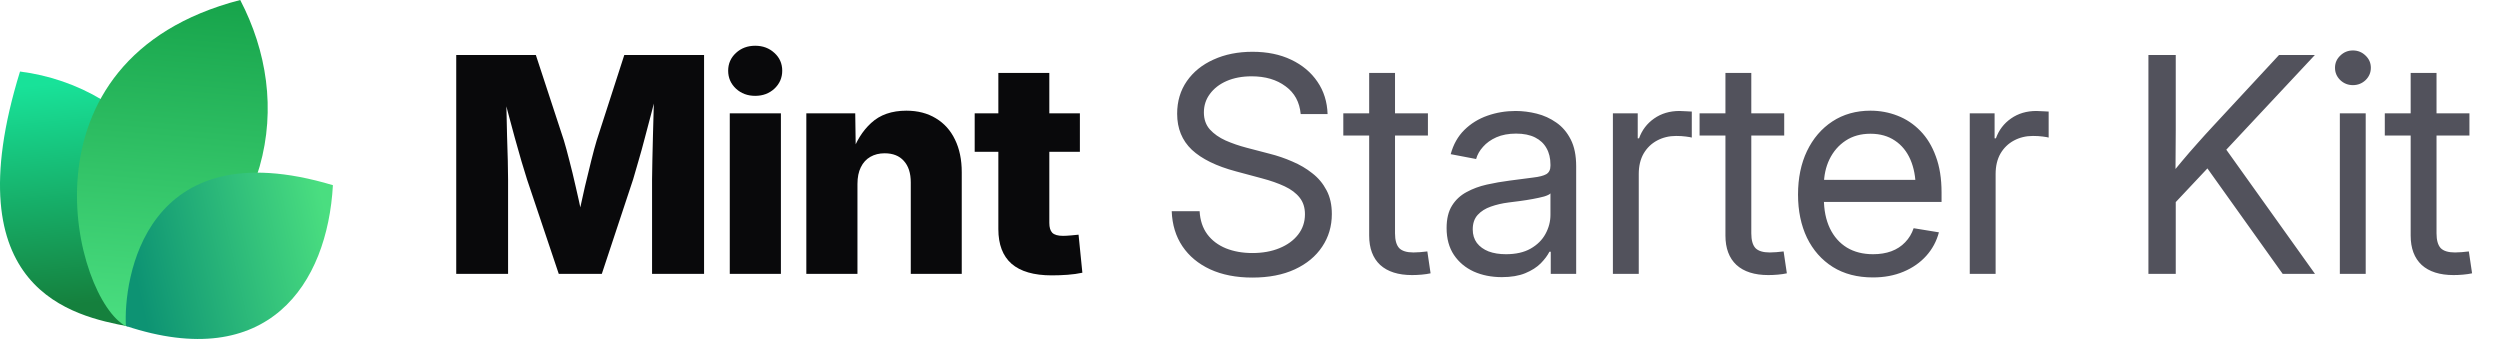
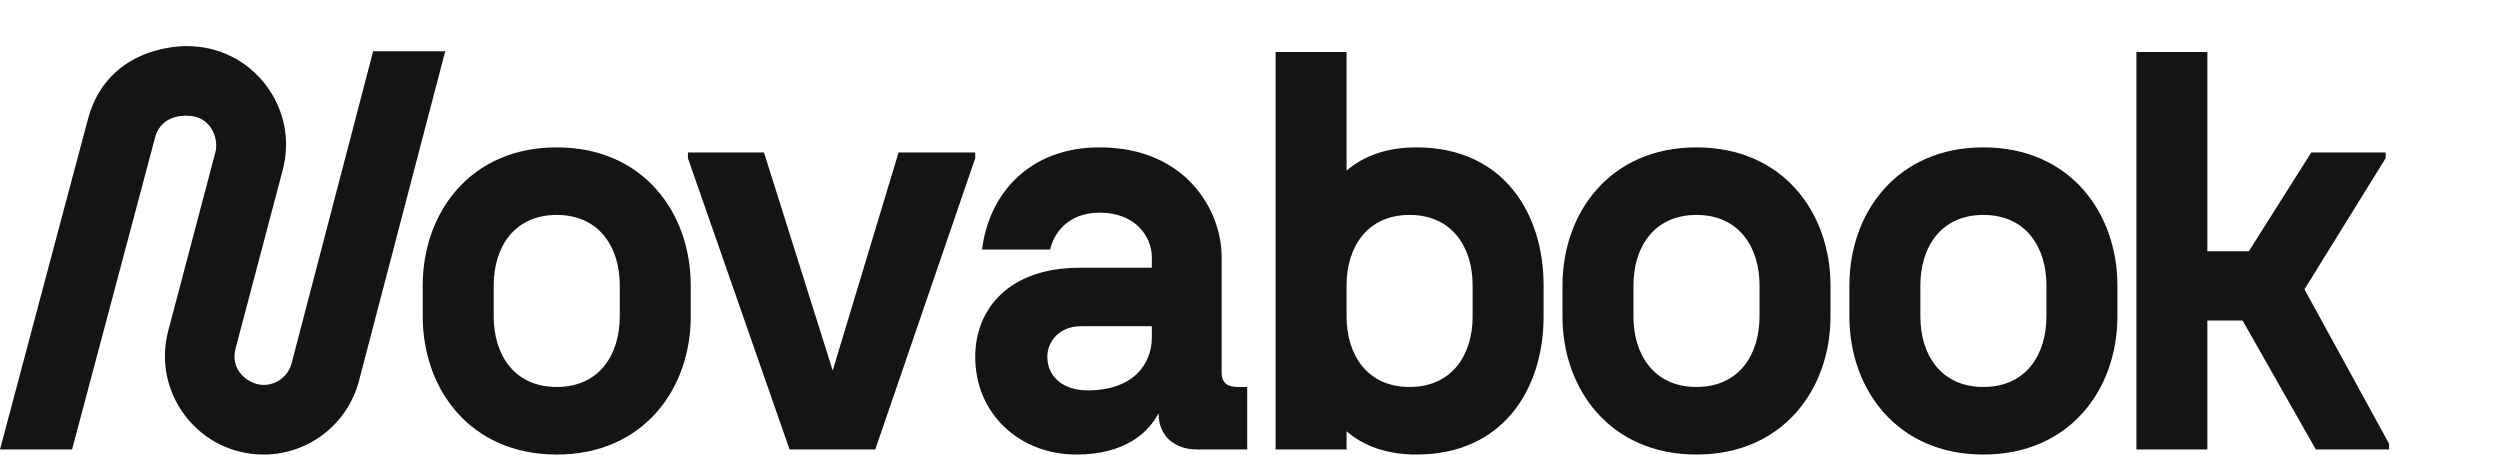
- <svg xmlns="http://www.w3.org/2000/svg" width="177" height="24" viewBox="0 0 177 24" fill="none">
-   <path d="M9.061 23.108C5.268 22.377 -3.391 20.627 1.417 5.064C9.634 6.099 16.973 14.064 9.061 23.108Z" fill="url(#paint0_linear_17557_2020)" />
-   <path d="M8.919 23.094C5.276 21.222 0.784 4.209 17.007 0C20.757 7.193 19.621 16.545 8.919 23.094Z" fill="url(#paint1_linear_17557_2020)" />
-   <path d="M8.914 23.079C8.735 19.882 10.159 9.085 23.57 13.111C23.181 20.123 18.984 26.418 8.914 23.079Z" fill="url(#paint2_linear_17557_2020)" />
-   <path d="M32.301 19.392V3.894H37.938L39.925 9.948C40.036 10.315 40.164 10.787 40.31 11.362C40.462 11.938 40.611 12.552 40.757 13.204C40.91 13.855 41.048 14.483 41.173 15.086C41.305 15.682 41.412 16.192 41.495 16.615H40.695C40.771 16.192 40.871 15.682 40.996 15.086C41.128 14.49 41.267 13.866 41.412 13.214C41.565 12.562 41.714 11.948 41.86 11.373C42.005 10.79 42.133 10.315 42.244 9.948L44.2 3.894H49.848V19.392H46.166V12.704C46.166 12.357 46.173 11.917 46.187 11.383C46.2 10.849 46.214 10.27 46.228 9.646C46.249 9.022 46.266 8.391 46.28 7.753C46.301 7.115 46.311 6.519 46.311 5.964H46.623C46.485 6.561 46.332 7.181 46.166 7.826C45.999 8.471 45.833 9.102 45.666 9.719C45.507 10.336 45.351 10.901 45.198 11.414C45.053 11.928 44.928 12.357 44.824 12.704L42.608 19.392H39.561L37.314 12.704C37.203 12.357 37.072 11.928 36.919 11.414C36.773 10.901 36.614 10.34 36.441 9.729C36.274 9.112 36.104 8.481 35.931 7.836C35.764 7.192 35.608 6.567 35.463 5.964H35.827C35.834 6.512 35.844 7.105 35.858 7.743C35.872 8.374 35.886 9.005 35.9 9.636C35.92 10.26 35.938 10.839 35.952 11.373C35.965 11.907 35.972 12.351 35.972 12.704V19.392H32.301ZM51.668 19.392V8.024H55.288V19.392H51.668ZM53.468 6.786C52.927 6.786 52.473 6.616 52.105 6.276C51.738 5.93 51.554 5.507 51.554 5.007C51.554 4.508 51.738 4.088 52.105 3.749C52.473 3.409 52.927 3.239 53.468 3.239C54.009 3.239 54.463 3.409 54.83 3.749C55.198 4.082 55.382 4.501 55.382 5.007C55.382 5.507 55.198 5.93 54.83 6.276C54.463 6.616 54.009 6.786 53.468 6.786ZM60.708 13.027V19.392H57.088V8.024H60.551L60.593 10.967H60.281C60.593 10.024 61.061 9.268 61.685 8.7C62.309 8.124 63.138 7.836 64.171 7.836C64.975 7.836 65.672 8.017 66.262 8.377C66.851 8.731 67.302 9.234 67.614 9.885C67.933 10.537 68.092 11.307 68.092 12.194V19.392H64.483V12.912C64.483 12.26 64.32 11.754 63.994 11.394C63.675 11.033 63.221 10.853 62.632 10.853C62.25 10.853 61.914 10.936 61.623 11.102C61.332 11.269 61.106 11.515 60.947 11.841C60.787 12.16 60.708 12.555 60.708 13.027ZM76.456 8.024V10.749H69.008V8.024H76.456ZM70.683 5.163H74.292V15.783C74.292 16.102 74.361 16.334 74.5 16.48C74.646 16.625 74.899 16.698 75.259 16.698C75.405 16.698 75.596 16.688 75.831 16.667C76.074 16.646 76.251 16.629 76.362 16.615L76.632 19.309C76.313 19.378 75.963 19.427 75.582 19.455C75.207 19.482 74.836 19.496 74.469 19.496C73.2 19.496 72.25 19.222 71.619 18.674C70.995 18.127 70.683 17.308 70.683 16.22V5.163Z" fill="#09090B" />
-   <path d="M88.667 19.652C87.523 19.652 86.528 19.458 85.682 19.07C84.843 18.681 84.188 18.137 83.716 17.437C83.245 16.736 82.992 15.908 82.957 14.951H84.933C84.968 15.596 85.148 16.14 85.474 16.584C85.8 17.021 86.24 17.354 86.795 17.582C87.35 17.804 87.974 17.915 88.667 17.915C89.388 17.915 90.026 17.801 90.581 17.572C91.143 17.343 91.583 17.024 91.902 16.615C92.228 16.199 92.391 15.717 92.391 15.169C92.391 14.698 92.266 14.306 92.017 13.994C91.767 13.675 91.413 13.408 90.956 13.193C90.498 12.978 89.954 12.787 89.323 12.621L87.502 12.132C86.123 11.765 85.082 11.255 84.382 10.603C83.689 9.944 83.342 9.095 83.342 8.055C83.342 7.174 83.571 6.404 84.028 5.746C84.486 5.087 85.117 4.577 85.921 4.217C86.726 3.849 87.645 3.666 88.678 3.666C89.718 3.666 90.63 3.853 91.413 4.227C92.204 4.602 92.824 5.122 93.275 5.787C93.726 6.446 93.965 7.209 93.993 8.076H92.089C92.013 7.23 91.656 6.574 91.018 6.11C90.387 5.638 89.586 5.403 88.615 5.403C87.95 5.403 87.36 5.513 86.847 5.735C86.341 5.957 85.946 6.262 85.661 6.651C85.377 7.032 85.235 7.469 85.235 7.961C85.235 8.447 85.377 8.849 85.661 9.168C85.946 9.48 86.317 9.74 86.774 9.948C87.232 10.149 87.724 10.319 88.251 10.457L89.884 10.884C90.439 11.023 90.977 11.206 91.496 11.435C92.023 11.657 92.495 11.934 92.911 12.267C93.334 12.593 93.67 12.995 93.92 13.474C94.17 13.945 94.294 14.504 94.294 15.149C94.294 16.015 94.066 16.788 93.608 17.468C93.157 18.148 92.512 18.681 91.673 19.07C90.834 19.458 89.832 19.652 88.667 19.652ZM101.097 8.024V9.594H95.106V8.024H101.097ZM96.937 5.163H98.767V16.521C98.767 17 98.865 17.347 99.059 17.562C99.26 17.77 99.6 17.874 100.078 17.874C100.21 17.874 100.366 17.867 100.546 17.853C100.733 17.832 100.903 17.815 101.056 17.801L101.285 19.351C101.097 19.392 100.886 19.423 100.65 19.444C100.414 19.465 100.189 19.475 99.974 19.475C98.996 19.475 98.244 19.236 97.717 18.758C97.197 18.272 96.937 17.579 96.937 16.677V5.163ZM106.33 19.621C105.595 19.621 104.932 19.489 104.343 19.226C103.754 18.955 103.285 18.564 102.939 18.05C102.592 17.53 102.419 16.896 102.419 16.147C102.419 15.495 102.547 14.965 102.804 14.556C103.06 14.146 103.403 13.828 103.833 13.599C104.263 13.363 104.742 13.186 105.269 13.068C105.796 12.95 106.333 12.857 106.881 12.787C107.574 12.69 108.132 12.617 108.555 12.569C108.978 12.52 109.287 12.441 109.481 12.33C109.675 12.212 109.772 12.014 109.772 11.737V11.654C109.772 11.203 109.679 10.815 109.492 10.489C109.311 10.163 109.041 9.91 108.68 9.729C108.32 9.549 107.872 9.459 107.338 9.459C106.805 9.459 106.34 9.546 105.945 9.719C105.556 9.892 105.241 10.118 104.998 10.395C104.755 10.665 104.593 10.953 104.509 11.258L102.71 10.915C102.897 10.222 103.22 9.65 103.677 9.199C104.135 8.748 104.679 8.412 105.31 8.19C105.941 7.968 106.607 7.857 107.307 7.857C107.8 7.857 108.295 7.92 108.795 8.044C109.301 8.169 109.765 8.381 110.188 8.679C110.611 8.97 110.951 9.369 111.208 9.875C111.464 10.374 111.593 11.005 111.593 11.768V19.392H109.793V17.822H109.7C109.568 18.085 109.363 18.359 109.086 18.643C108.809 18.921 108.444 19.153 107.994 19.34C107.543 19.527 106.988 19.621 106.33 19.621ZM106.621 17.998C107.321 17.998 107.904 17.867 108.368 17.603C108.84 17.333 109.19 16.986 109.419 16.563C109.654 16.133 109.772 15.682 109.772 15.211V13.692C109.703 13.769 109.554 13.841 109.325 13.911C109.096 13.973 108.829 14.032 108.524 14.088C108.226 14.143 107.921 14.192 107.609 14.233C107.304 14.275 107.033 14.309 106.798 14.337C106.354 14.393 105.938 14.49 105.549 14.628C105.168 14.76 104.86 14.954 104.624 15.211C104.388 15.467 104.27 15.811 104.27 16.241C104.27 16.615 104.367 16.934 104.561 17.198C104.762 17.461 105.04 17.662 105.393 17.801C105.747 17.933 106.156 17.998 106.621 17.998ZM114.193 19.392V8.024H115.951V9.792H116.045C116.253 9.209 116.61 8.741 117.116 8.388C117.622 8.034 118.219 7.857 118.905 7.857C119.058 7.857 119.217 7.864 119.384 7.878C119.55 7.885 119.682 7.892 119.779 7.899V9.74C119.716 9.719 119.578 9.695 119.363 9.667C119.155 9.639 118.922 9.625 118.666 9.625C118.174 9.625 117.726 9.733 117.324 9.948C116.922 10.163 116.603 10.471 116.367 10.874C116.138 11.276 116.024 11.758 116.024 12.319V19.392H114.193ZM126.322 8.024V9.594H120.33V8.024H126.322ZM122.161 5.163H123.992V16.521C123.992 17 124.089 17.347 124.283 17.562C124.484 17.77 124.824 17.874 125.302 17.874C125.434 17.874 125.59 17.867 125.77 17.853C125.958 17.832 126.127 17.815 126.28 17.801L126.509 19.351C126.322 19.392 126.11 19.423 125.874 19.444C125.639 19.465 125.413 19.475 125.198 19.475C124.221 19.475 123.468 19.236 122.941 18.758C122.421 18.272 122.161 17.579 122.161 16.677V5.163ZM132.604 19.642C131.502 19.642 130.555 19.396 129.765 18.903C128.974 18.404 128.364 17.714 127.934 16.834C127.511 15.946 127.3 14.927 127.3 13.775C127.3 12.611 127.511 11.584 127.934 10.697C128.364 9.802 128.964 9.102 129.734 8.596C130.51 8.089 131.408 7.836 132.428 7.836C133.1 7.836 133.738 7.954 134.341 8.19C134.952 8.426 135.489 8.783 135.954 9.261C136.425 9.74 136.793 10.343 137.056 11.071C137.327 11.792 137.462 12.645 137.462 13.63V14.296H128.433V12.735H136.463L135.631 13.297C135.631 12.541 135.506 11.876 135.257 11.3C135.007 10.725 134.643 10.277 134.165 9.958C133.686 9.632 133.107 9.469 132.428 9.469C131.748 9.469 131.162 9.632 130.67 9.958C130.177 10.284 129.796 10.725 129.526 11.279C129.262 11.827 129.13 12.441 129.13 13.12V14.046C129.13 14.864 129.273 15.572 129.557 16.168C129.841 16.757 130.243 17.211 130.763 17.53C131.283 17.842 131.901 17.998 132.615 17.998C133.093 17.998 133.523 17.929 133.905 17.79C134.293 17.645 134.619 17.433 134.882 17.156C135.153 16.879 135.354 16.546 135.486 16.157L137.275 16.449C137.108 17.08 136.81 17.634 136.38 18.113C135.95 18.591 135.413 18.966 134.768 19.236C134.123 19.507 133.402 19.642 132.604 19.642ZM139.459 19.392V8.024H141.217V9.792H141.311C141.519 9.209 141.876 8.741 142.382 8.388C142.888 8.034 143.485 7.857 144.171 7.857C144.324 7.857 144.483 7.864 144.649 7.878C144.816 7.885 144.948 7.892 145.045 7.899V9.74C144.982 9.719 144.844 9.695 144.629 9.667C144.421 9.639 144.188 9.625 143.932 9.625C143.439 9.625 142.992 9.733 142.59 9.948C142.188 10.163 141.869 10.471 141.633 10.874C141.404 11.276 141.29 11.758 141.29 12.319V19.392H139.459ZM153.429 14.961V12.715C153.783 12.257 154.136 11.82 154.49 11.404C154.844 10.981 155.204 10.565 155.572 10.156C155.939 9.74 156.314 9.327 156.695 8.918L161.355 3.894H163.893L157.277 10.967H157.184L153.429 14.961ZM152.108 19.392V3.894H154.043V9.241L154.022 12.559L154.043 13.505V19.392H152.108ZM161.615 19.392L155.967 11.477L157.173 9.969L163.903 19.392H161.615ZM165.661 19.392V8.024H167.492V19.392H165.661ZM166.587 6.027C166.24 6.027 165.942 5.909 165.692 5.673C165.443 5.43 165.318 5.139 165.318 4.799C165.318 4.459 165.443 4.172 165.692 3.936C165.942 3.693 166.24 3.572 166.587 3.572C166.934 3.572 167.232 3.693 167.482 3.936C167.731 4.172 167.856 4.459 167.856 4.799C167.856 5.139 167.731 5.43 167.482 5.673C167.232 5.909 166.934 6.027 166.587 6.027ZM174.836 8.024V9.594H168.844V8.024H174.836ZM170.675 5.163H172.506V16.521C172.506 17 172.603 17.347 172.797 17.562C172.998 17.77 173.338 17.874 173.816 17.874C173.948 17.874 174.104 17.867 174.284 17.853C174.472 17.832 174.641 17.815 174.794 17.801L175.023 19.351C174.836 19.392 174.624 19.423 174.388 19.444C174.153 19.465 173.927 19.475 173.712 19.475C172.735 19.475 171.982 19.236 171.455 18.758C170.935 18.272 170.675 17.579 170.675 16.677V5.163Z" fill="#52525C" />
-   <defs>
-     <linearGradient id="paint0_linear_17557_2020" x1="3.776" y1="5.916" x2="5.232" y2="21.559" gradientUnits="userSpaceOnUse">
-       <stop stop-color="#18E299" />
-       <stop offset="1" stop-color="#15803D" />
-     </linearGradient>
-     <linearGradient id="paint1_linear_17557_2020" x1="12.171" y1="-0.718" x2="10.19" y2="22.983" gradientUnits="userSpaceOnUse">
-       <stop stop-color="#16A34A" />
-       <stop offset="1" stop-color="#4ADE80" />
-     </linearGradient>
-     <linearGradient id="paint2_linear_17557_2020" x1="23.133" y1="15.353" x2="9.338" y2="18.52" gradientUnits="userSpaceOnUse">
-       <stop stop-color="#4ADE80" />
-       <stop offset="1" stop-color="#0D9373" />
-     </linearGradient>
-   </defs>
+ <svg xmlns="http://www.w3.org/2000/svg" width="132" height="24" viewBox="0 0 132 24" fill="none">
+   <path d="M29.396 20.432C31.644 20.432 32.723 18.723 32.723 16.715V15.066C32.723 13.057 31.644 11.348 29.396 11.348C27.147 11.348 26.068 13.057 26.068 15.066V16.715C26.068 18.723 27.147 20.432 29.396 20.432ZM22.32 16.715V15.066C22.32 11.258 24.809 7.781 29.396 7.781C33.983 7.781 36.471 11.258 36.471 15.066V16.715C36.471 20.522 33.983 24 29.396 24C24.809 24 22.32 20.522 22.32 16.715Z" fill="#141414" />
+   <path d="M36.322 8.351V8.051H40.339L43.967 19.563L47.445 8.051H51.492V8.351L46.215 23.73H41.688L36.322 8.351Z" fill="#141414" />
+   <path d="M57.428 20.612C59.826 20.612 60.816 19.233 60.816 17.824V17.225H57.068C55.929 17.225 55.299 18.034 55.299 18.843C55.299 19.893 56.139 20.612 57.428 20.612ZM51.492 18.843C51.492 16.325 53.261 14.137 57.008 14.137H60.816V13.567C60.816 12.578 60.036 11.229 58.057 11.229C56.379 11.229 55.629 12.338 55.449 13.177H51.852C52.211 10.239 54.34 7.781 58.057 7.781C62.614 7.781 64.503 11.109 64.503 13.567V19.653C64.503 20.253 64.833 20.432 65.373 20.432H65.852V23.73H63.184C62.045 23.73 61.175 23.041 61.175 21.841V21.811C60.666 22.801 59.436 24 56.828 24C53.86 24 51.492 21.871 51.492 18.843Z" fill="#141414" />
+   <path d="M74.427 20.432C76.675 20.432 77.755 18.723 77.755 16.715V15.066C77.755 13.057 76.675 11.348 74.427 11.348C72.178 11.348 71.099 13.057 71.099 15.066V16.715C71.099 18.723 72.178 20.432 74.427 20.432ZM71.099 22.771V23.73H67.352V2.744H71.099V9.01C71.999 8.231 73.228 7.781 74.787 7.781C79.374 7.781 81.502 11.258 81.502 15.066V16.715C81.502 20.522 79.374 24 74.787 24C73.228 24 71.999 23.55 71.099 22.771Z" fill="#141414" />
+   <path d="M89.575 20.432C91.823 20.432 92.903 18.723 92.903 16.715V15.066C92.903 13.057 91.823 11.348 89.575 11.348C87.326 11.348 86.247 13.057 86.247 15.066V16.715C86.247 18.723 87.326 20.432 89.575 20.432ZM82.499 16.715V15.066C82.499 11.258 84.988 7.781 89.575 7.781C94.162 7.781 96.65 11.258 96.65 15.066V16.715C96.65 20.522 94.162 24 89.575 24C84.988 24 82.499 20.522 82.499 16.715Z" fill="#141414" />
+   <path d="M104.723 20.432C106.972 20.432 108.051 18.723 108.051 16.715V15.066C108.051 13.057 106.972 11.348 104.723 11.348C102.475 11.348 101.396 13.057 101.396 15.066V16.715C101.396 18.723 102.475 20.432 104.723 20.432ZM97.648 16.715V15.066C97.648 11.258 100.136 7.781 104.723 7.781C109.31 7.781 111.799 11.258 111.799 15.066V16.715C111.799 20.522 109.31 24 104.723 24C100.136 24 97.648 20.522 97.648 16.715Z" fill="#141414" />
+   <path d="M118.408 16.925H116.549V23.73H112.802V2.744H116.549V13.267H118.738L122.035 8.051H125.963V8.35L121.676 15.276L126.143 23.43V23.73H122.275L118.408 16.925Z" fill="#141414" />
+   <path d="M19.701 2.707L15.395 19.19C15.216 19.858 14.608 20.324 13.917 20.324C13.164 20.324 12.12 19.587 12.439 18.398L14.924 8.991C15.346 7.415 15.018 5.769 14.025 4.474C13.031 3.18 11.526 2.437 9.894 2.437C9.894 2.437 5.722 2.26 4.641 6.296L0 23.73H3.806L8.192 7.247C8.53 5.986 9.894 6.113 9.894 6.113C11.141 6.113 11.565 7.322 11.372 8.039L8.888 17.446C8.466 19.022 8.793 20.668 9.787 21.963C10.779 23.258 12.285 24 13.917 24C16.27 24 18.337 22.413 18.946 20.141L23.508 2.707H19.701Z" fill="#141414" />
</svg>
